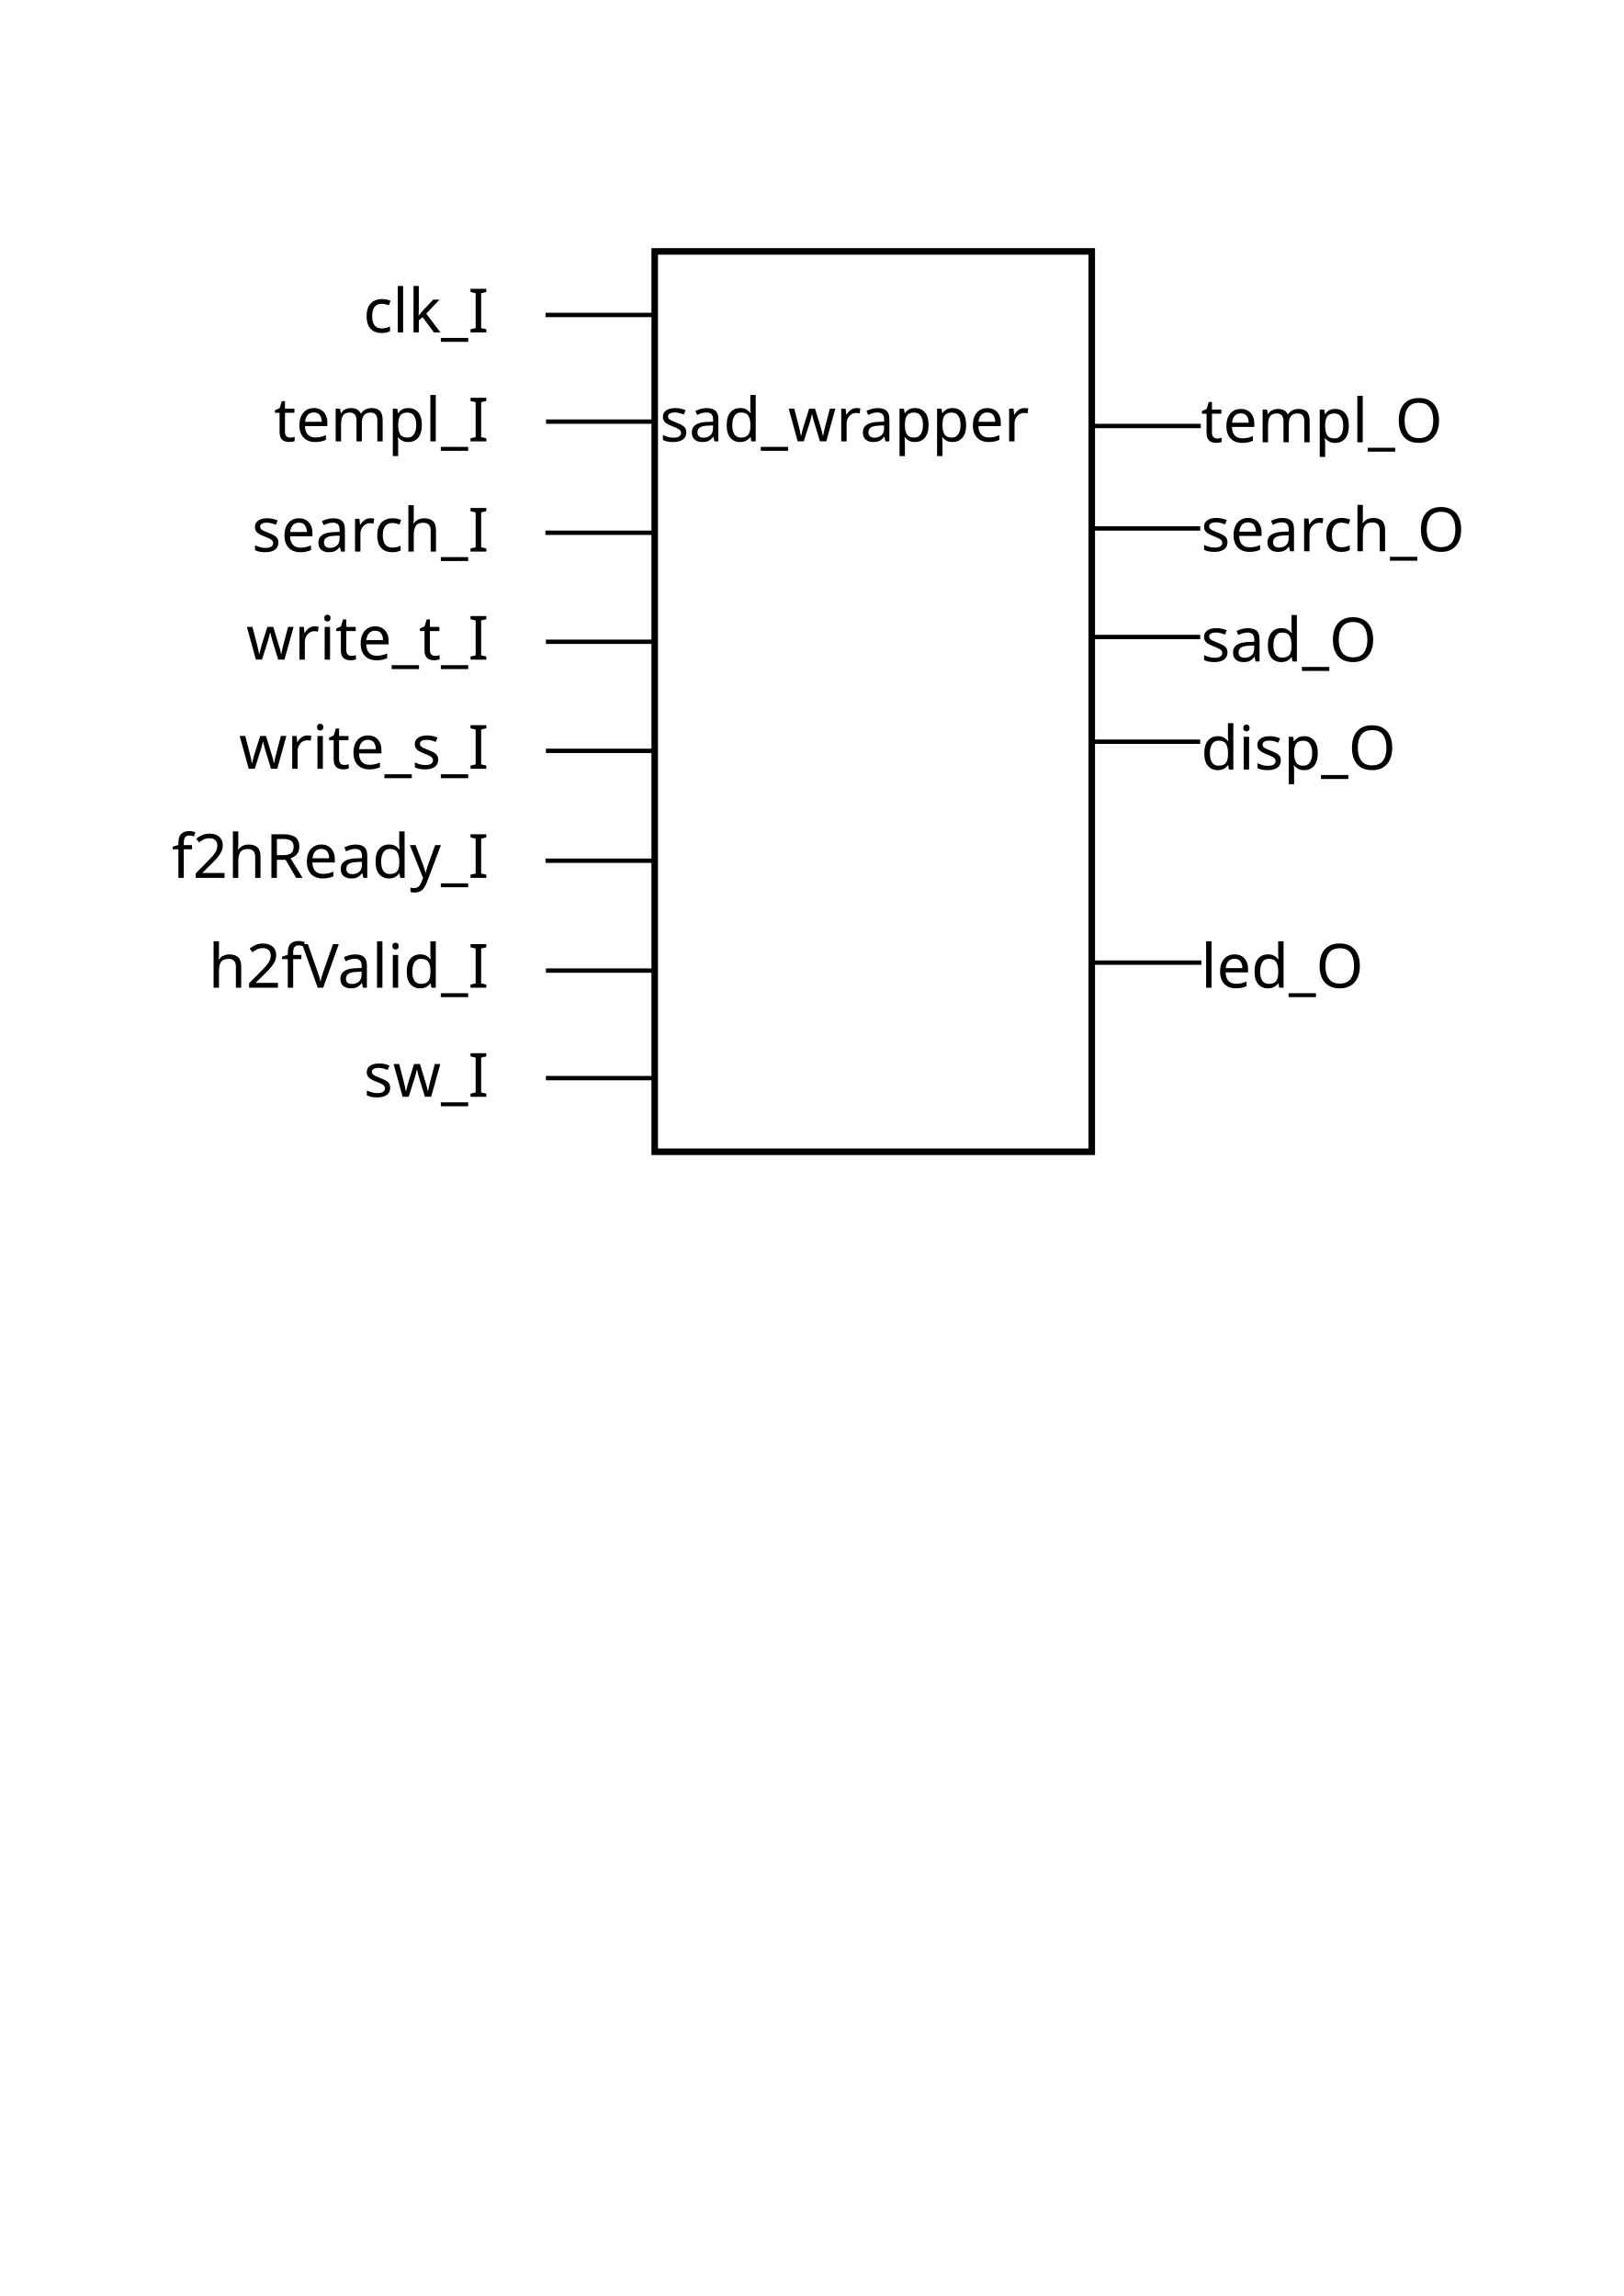
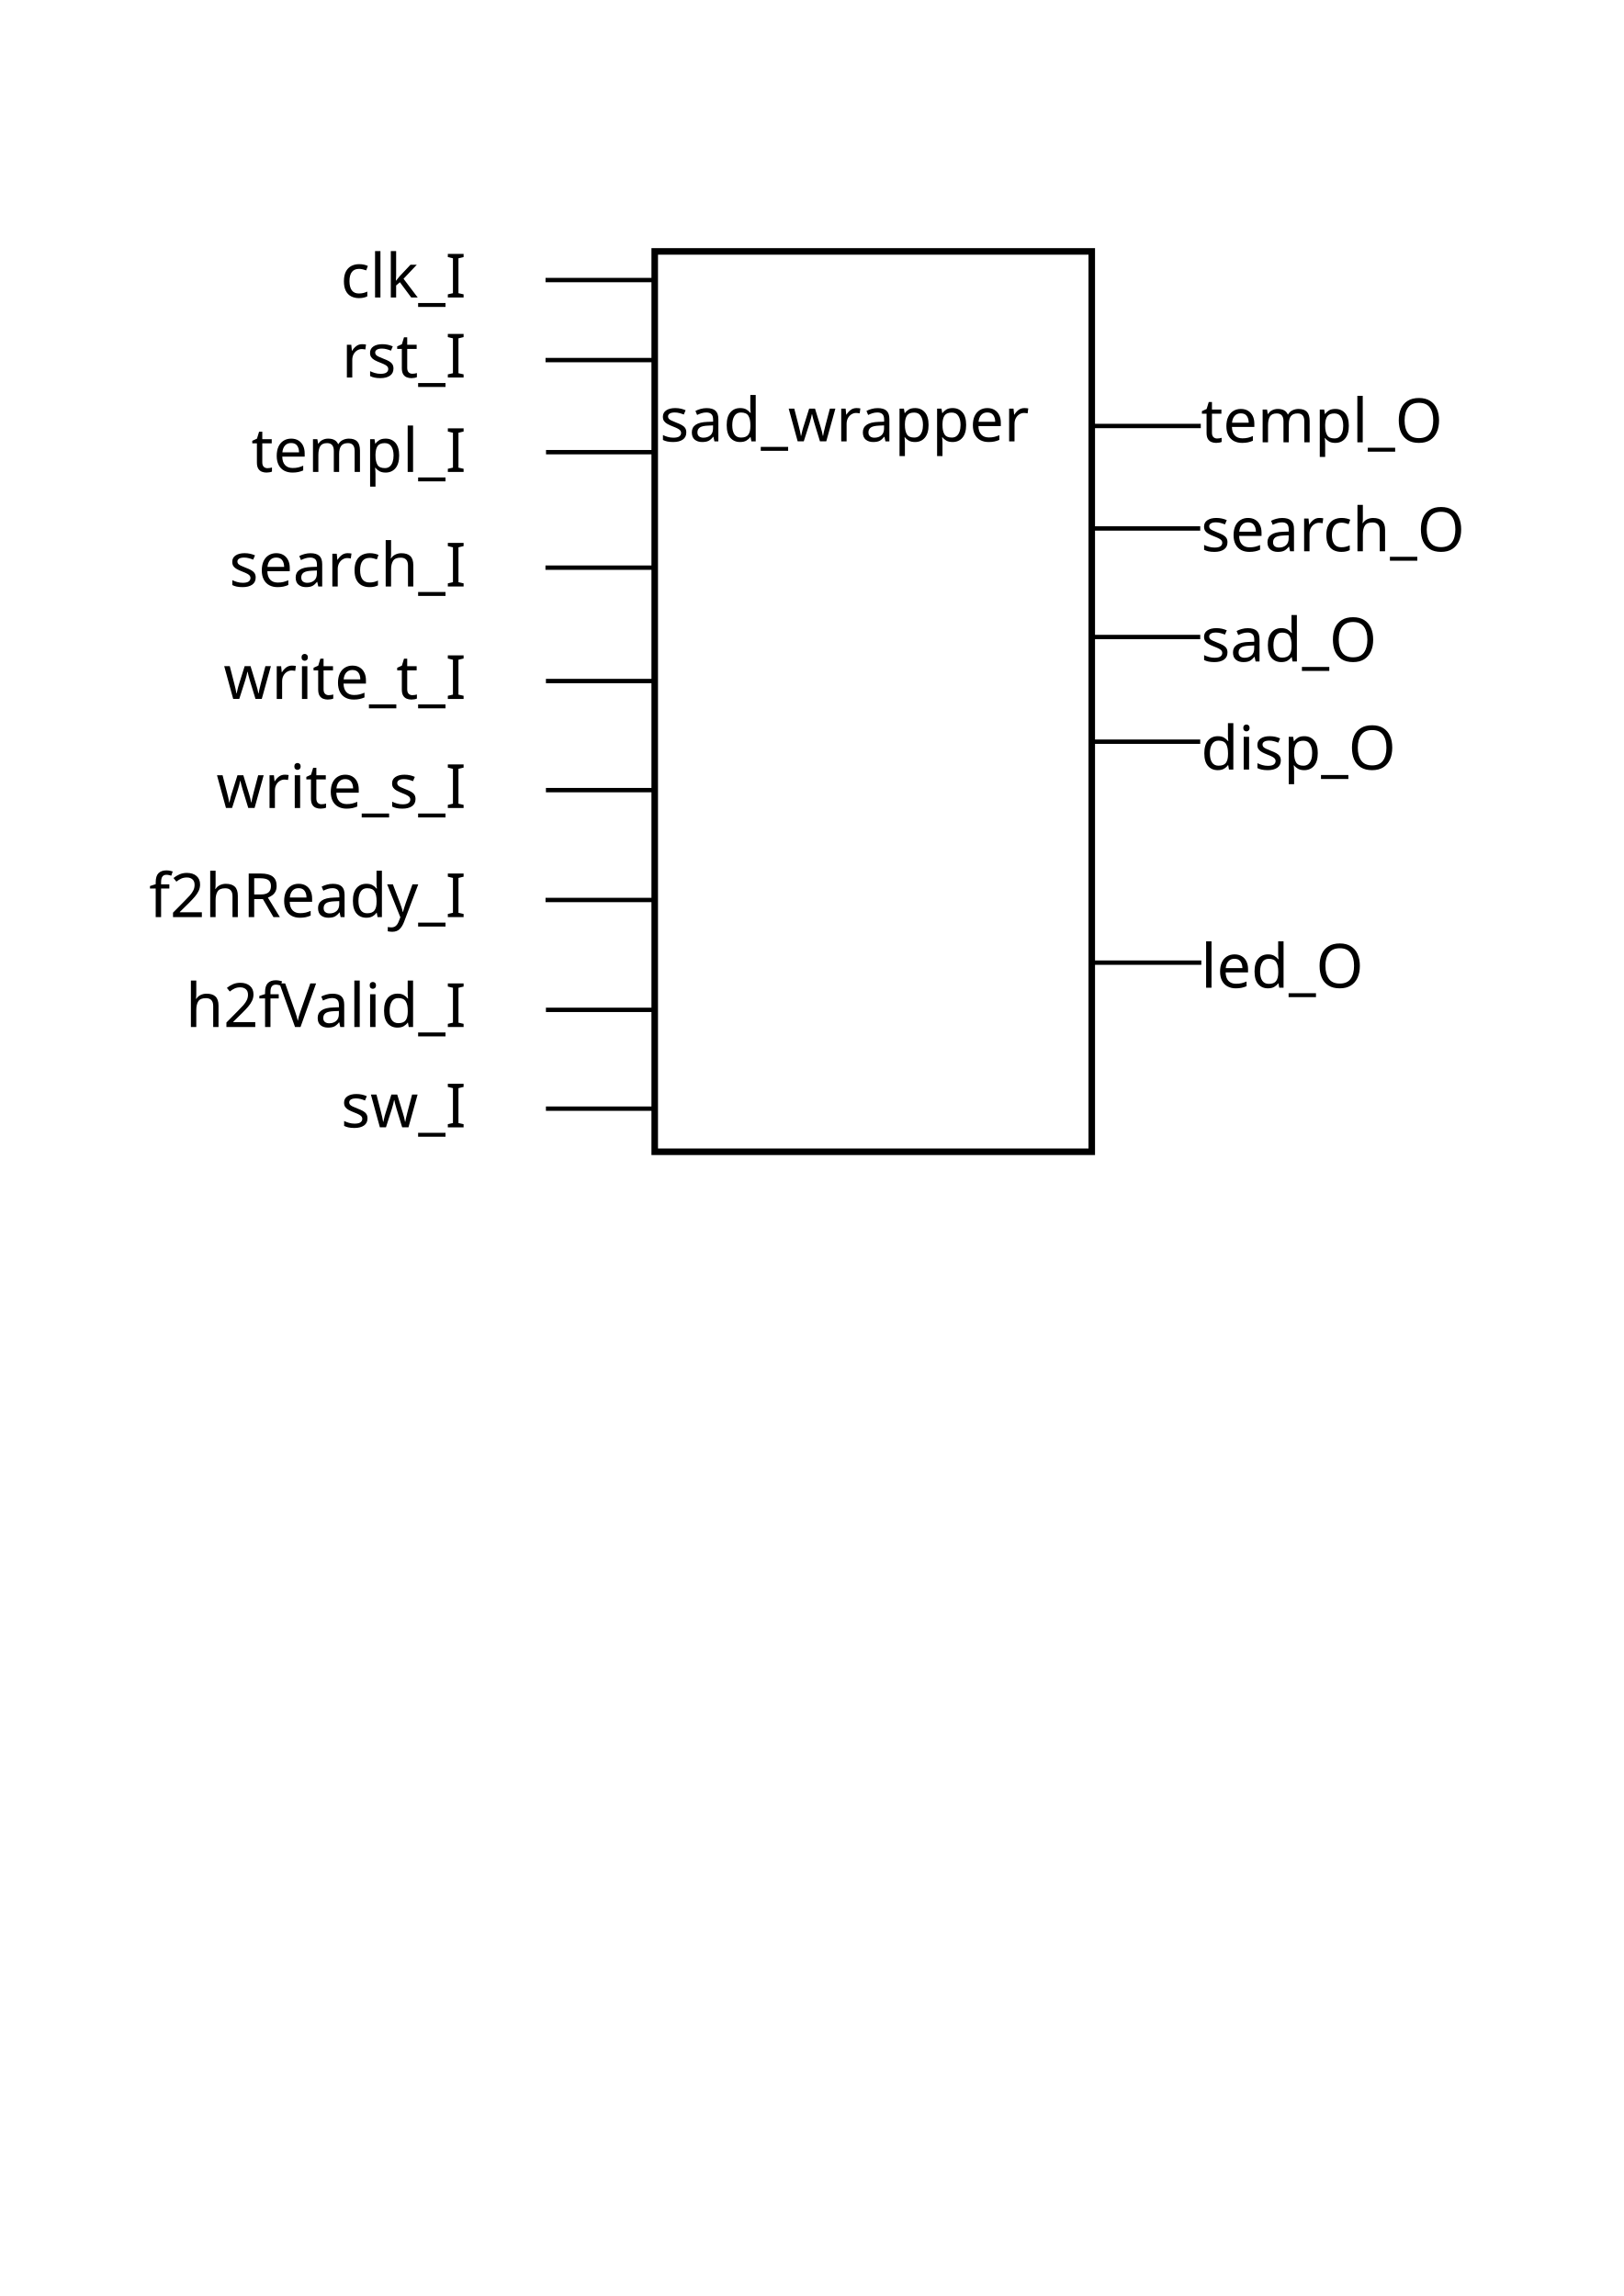
<svg xmlns="http://www.w3.org/2000/svg" width="744.094" height="1052.362" id="svg2" version="1.1">
  <defs id="defs4" />
  <g id="layer1">
-     <text xml:space="preserve" style="font-size:20px;font-style:normal;font-weight:normal;text-align:end;line-height:125%;letter-spacing:0px;word-spacing:0px;text-anchor:end;fill:#000000;fill-opacity:1;stroke:none;font-family:Sans" x="250" y="152.362" id="text2989">
-       <tspan id="tspan2991" x="250" y="152.362" style="font-size:28px;font-style:normal;font-variant:normal;font-weight:normal;font-stretch:normal;text-align:end;text-anchor:end;font-family:Courier 10 Pitch;-inkscape-font-specification:Courier 10 Pitch">clk_I</tspan>
-     </text>
-     <text xml:space="preserve" style="font-size:20px;font-style:normal;font-weight:normal;text-align:end;line-height:125%;letter-spacing:0px;word-spacing:0px;text-anchor:end;fill:#000000;fill-opacity:1;stroke:none;font-family:Sans" x="250" y="202.319" id="text2989-0">
-       <tspan id="tspan2991-3" x="250" y="202.319" style="font-size:28px;font-style:normal;font-variant:normal;font-weight:normal;font-stretch:normal;text-align:end;text-anchor:end;font-family:Courier 10 Pitch;-inkscape-font-specification:Courier 10 Pitch">templ_I</tspan>
-     </text>
-     <text xml:space="preserve" style="font-size:20px;font-style:normal;font-weight:normal;text-align:end;line-height:125%;letter-spacing:0px;word-spacing:0px;text-anchor:end;fill:#000000;fill-opacity:1;stroke:none;font-family:Sans" x="250" y="252.826" id="text2989-0-3">
-       <tspan id="tspan2991-3-5" x="250" y="252.826" style="font-size:28px;font-style:normal;font-variant:normal;font-weight:normal;font-stretch:normal;text-align:end;text-anchor:end;font-family:Courier 10 Pitch;-inkscape-font-specification:Courier 10 Pitch">search_I</tspan>
-     </text>
-     <text xml:space="preserve" style="font-size:20px;font-style:normal;font-weight:normal;text-align:end;line-height:125%;letter-spacing:0px;word-spacing:0px;text-anchor:end;fill:#000000;fill-opacity:1;stroke:none;font-family:Sans" x="250" y="302.362" id="text2989-0-3-9">
-       <tspan id="tspan2991-3-5-8" x="250" y="302.362" style="font-size:28px;font-style:normal;font-variant:normal;font-weight:normal;font-stretch:normal;text-align:end;text-anchor:end;font-family:Courier 10 Pitch;-inkscape-font-specification:Courier 10 Pitch">write_t_I</tspan>
-     </text>
-     <text xml:space="preserve" style="font-size:20px;font-style:normal;font-weight:normal;text-align:end;line-height:125%;letter-spacing:0px;word-spacing:0px;text-anchor:end;fill:#000000;fill-opacity:1;stroke:none;font-family:Sans" x="250" y="352.362" id="text2989-0-3-6">
-       <tspan id="tspan2991-3-5-4" x="250" y="352.362" style="font-size:28px;font-style:normal;font-variant:normal;font-weight:normal;font-stretch:normal;text-align:end;text-anchor:end;font-family:Courier 10 Pitch;-inkscape-font-specification:Courier 10 Pitch">write_s_I</tspan>
-     </text>
-     <text xml:space="preserve" style="font-size:20px;font-style:normal;font-weight:normal;text-align:end;line-height:125%;letter-spacing:0px;word-spacing:0px;text-anchor:end;fill:#000000;fill-opacity:1;stroke:none;font-family:Sans" x="250" y="402.362" id="text2989-0-3-4">
-       <tspan id="tspan2991-3-5-2" x="250" y="402.362" style="font-size:28px;font-style:normal;font-variant:normal;font-weight:normal;font-stretch:normal;text-align:end;text-anchor:end;font-family:Courier 10 Pitch;-inkscape-font-specification:Courier 10 Pitch">f2hReady_I</tspan>
-     </text>
-     <text xml:space="preserve" style="font-size:20px;font-style:normal;font-weight:normal;text-align:end;line-height:125%;letter-spacing:0px;word-spacing:0px;text-anchor:end;fill:#000000;fill-opacity:1;stroke:none;font-family:Sans" x="250" y="452.719" id="text2989-0-3-47">
-       <tspan id="tspan2991-3-5-3" x="250" y="452.719" style="font-size:28px;font-style:normal;font-variant:normal;font-weight:normal;font-stretch:normal;text-align:end;text-anchor:end;font-family:Courier 10 Pitch;-inkscape-font-specification:Courier 10 Pitch">h2fValid_I</tspan>
-     </text>
-     <text xml:space="preserve" style="font-size:20px;font-style:normal;font-weight:normal;text-align:end;line-height:125%;letter-spacing:0px;word-spacing:0px;text-anchor:end;fill:#000000;fill-opacity:1;stroke:none;font-family:Sans" x="250" y="502.719" id="text2989-0-3-7">
-       <tspan id="tspan2991-3-5-21" x="250" y="502.719" style="font-size:28px;font-style:normal;font-variant:normal;font-weight:normal;font-stretch:normal;text-align:end;text-anchor:end;font-family:Courier 10 Pitch;-inkscape-font-specification:Courier 10 Pitch">sw_I</tspan>
-     </text>
    <rect style="fill:none;stroke:#000000;stroke-width:3;stroke-linecap:butt;stroke-linejoin:miter;stroke-miterlimit:4;stroke-opacity:1;stroke-dasharray:none" id="rect3114" width="200.277" height="412.676" x="300.04" y="115.23" />
-     <path style="fill:none;stroke:#000000;stroke-width:2;stroke-linecap:butt;stroke-linejoin:miter;stroke-miterlimit:4;stroke-opacity:1;stroke-dasharray:none" d="m 250,144.362 50,0" id="path3884" />
-     <path style="fill:none;stroke:#000000;stroke-width:2;stroke-linecap:butt;stroke-linejoin:miter;stroke-miterlimit:4;stroke-opacity:1;stroke-dasharray:none" d="m 250.226,193.248 50,0" id="path3884-9" />
-     <path style="fill:none;stroke:#000000;stroke-width:2;stroke-linecap:butt;stroke-linejoin:miter;stroke-miterlimit:4;stroke-opacity:1;stroke-dasharray:none" d="m 249.964,244.184 50,0" id="path3884-8" />
-     <path style="fill:none;stroke:#000000;stroke-width:2;stroke-linecap:butt;stroke-linejoin:miter;stroke-miterlimit:4;stroke-opacity:1;stroke-dasharray:none" d="m 250.179,294.148 50,0" id="path3884-0" />
-     <path style="fill:none;stroke:#000000;stroke-width:2;stroke-linecap:butt;stroke-linejoin:miter;stroke-miterlimit:4;stroke-opacity:1;stroke-dasharray:none" d="m 250.179,344.148 50,0" id="path3884-5" />
-     <path style="fill:none;stroke:#000000;stroke-width:2;stroke-linecap:butt;stroke-linejoin:miter;stroke-miterlimit:4;stroke-opacity:1;stroke-dasharray:none" d="m 250,394.505 50,0" id="path3884-7" />
-     <path style="fill:none;stroke:#000000;stroke-width:2;stroke-linecap:butt;stroke-linejoin:miter;stroke-miterlimit:4;stroke-opacity:1;stroke-dasharray:none" d="m 250.179,444.862 50,0" id="path3884-87" />
-     <path style="fill:none;stroke:#000000;stroke-width:2;stroke-linecap:butt;stroke-linejoin:miter;stroke-miterlimit:4;stroke-opacity:1;stroke-dasharray:none" d="m 250.179,494.148 50,0" id="path3884-01" />
+     <g id="g3113">
+       <text id="text2989" y="136.362" x="250" style="font-size:20px;font-style:normal;font-weight:normal;text-align:end;line-height:125%;letter-spacing:0px;word-spacing:0px;text-anchor:end;fill:#000000;fill-opacity:1;stroke:none;font-family:Sans" xml:space="preserve">
+         <tspan style="font-size:28px;font-style:normal;font-variant:normal;font-weight:normal;font-stretch:normal;text-align:end;text-anchor:end;font-family:Courier 10 Pitch;-inkscape-font-specification:Courier 10 Pitch" y="136.362" x="250" id="tspan2991">clk_I</tspan>
+       </text>
+       <path id="path3884" d="m 250,128.362 50,0" style="fill:none;stroke:#000000;stroke-width:2;stroke-linecap:butt;stroke-linejoin:miter;stroke-miterlimit:4;stroke-opacity:1;stroke-dasharray:none" />
+     </g>
+     <g id="g3103" transform="translate(0,14)">
+       <text id="text2989-0" y="202.319" x="250" style="font-size:20px;font-style:normal;font-weight:normal;text-align:end;line-height:125%;letter-spacing:0px;word-spacing:0px;text-anchor:end;fill:#000000;fill-opacity:1;stroke:none;font-family:Sans" xml:space="preserve">
+         <tspan style="font-size:28px;font-style:normal;font-variant:normal;font-weight:normal;font-stretch:normal;text-align:end;text-anchor:end;font-family:Courier 10 Pitch;-inkscape-font-specification:Courier 10 Pitch" y="202.319" x="250" id="tspan2991-3">templ_I</tspan>
+       </text>
+       <path id="path3884-9" d="m 250.226,193.248 50,0" style="fill:none;stroke:#000000;stroke-width:2;stroke-linecap:butt;stroke-linejoin:miter;stroke-miterlimit:4;stroke-opacity:1;stroke-dasharray:none" />
+     </g>
+     <g id="g3098" transform="translate(0,16)">
+       <text id="text2989-0-3" y="252.826" x="250" style="font-size:20px;font-style:normal;font-weight:normal;text-align:end;line-height:125%;letter-spacing:0px;word-spacing:0px;text-anchor:end;fill:#000000;fill-opacity:1;stroke:none;font-family:Sans" xml:space="preserve">
+         <tspan style="font-size:28px;font-style:normal;font-variant:normal;font-weight:normal;font-stretch:normal;text-align:end;text-anchor:end;font-family:Courier 10 Pitch;-inkscape-font-specification:Courier 10 Pitch" y="252.826" x="250" id="tspan2991-3-5">search_I</tspan>
+       </text>
+       <path id="path3884-8" d="m 249.964,244.184 50,0" style="fill:none;stroke:#000000;stroke-width:2;stroke-linecap:butt;stroke-linejoin:miter;stroke-miterlimit:4;stroke-opacity:1;stroke-dasharray:none" />
+     </g>
+     <g id="g3093" transform="translate(0,18)">
+       <text id="text2989-0-3-9" y="302.362" x="250" style="font-size:20px;font-style:normal;font-weight:normal;text-align:end;line-height:125%;letter-spacing:0px;word-spacing:0px;text-anchor:end;fill:#000000;fill-opacity:1;stroke:none;font-family:Sans" xml:space="preserve">
+         <tspan style="font-size:28px;font-style:normal;font-variant:normal;font-weight:normal;font-stretch:normal;text-align:end;text-anchor:end;font-family:Courier 10 Pitch;-inkscape-font-specification:Courier 10 Pitch" y="302.362" x="250" id="tspan2991-3-5-8">write_t_I</tspan>
+       </text>
+       <path id="path3884-0" d="m 250.179,294.148 50,0" style="fill:none;stroke:#000000;stroke-width:2;stroke-linecap:butt;stroke-linejoin:miter;stroke-miterlimit:4;stroke-opacity:1;stroke-dasharray:none" />
+     </g>
+     <g id="g3088" transform="translate(0,18)">
+       <text id="text2989-0-3-6" y="352.362" x="250" style="font-size:20px;font-style:normal;font-weight:normal;text-align:end;line-height:125%;letter-spacing:0px;word-spacing:0px;text-anchor:end;fill:#000000;fill-opacity:1;stroke:none;font-family:Sans" xml:space="preserve">
+         <tspan style="font-size:28px;font-style:normal;font-variant:normal;font-weight:normal;font-stretch:normal;text-align:end;text-anchor:end;font-family:Courier 10 Pitch;-inkscape-font-specification:Courier 10 Pitch" y="352.362" x="250" id="tspan2991-3-5-4">write_s_I</tspan>
+       </text>
+       <path id="path3884-5" d="m 250.179,344.148 50,0" style="fill:none;stroke:#000000;stroke-width:2;stroke-linecap:butt;stroke-linejoin:miter;stroke-miterlimit:4;stroke-opacity:1;stroke-dasharray:none" />
+     </g>
+     <g id="g3083" transform="translate(0,18)">
+       <text id="text2989-0-3-4" y="402.362" x="250" style="font-size:20px;font-style:normal;font-weight:normal;text-align:end;line-height:125%;letter-spacing:0px;word-spacing:0px;text-anchor:end;fill:#000000;fill-opacity:1;stroke:none;font-family:Sans" xml:space="preserve">
+         <tspan style="font-size:28px;font-style:normal;font-variant:normal;font-weight:normal;font-stretch:normal;text-align:end;text-anchor:end;font-family:Courier 10 Pitch;-inkscape-font-specification:Courier 10 Pitch" y="402.362" x="250" id="tspan2991-3-5-2">f2hReady_I</tspan>
+       </text>
+       <path id="path3884-7" d="m 250,394.505 50,0" style="fill:none;stroke:#000000;stroke-width:2;stroke-linecap:butt;stroke-linejoin:miter;stroke-miterlimit:4;stroke-opacity:1;stroke-dasharray:none" />
+     </g>
+     <g id="g3078" transform="translate(0,18)">
+       <text id="text2989-0-3-47" y="452.719" x="250" style="font-size:20px;font-style:normal;font-weight:normal;text-align:end;line-height:125%;letter-spacing:0px;word-spacing:0px;text-anchor:end;fill:#000000;fill-opacity:1;stroke:none;font-family:Sans" xml:space="preserve">
+         <tspan style="font-size:28px;font-style:normal;font-variant:normal;font-weight:normal;font-stretch:normal;text-align:end;text-anchor:end;font-family:Courier 10 Pitch;-inkscape-font-specification:Courier 10 Pitch" y="452.719" x="250" id="tspan2991-3-5-3">h2fValid_I</tspan>
+       </text>
+       <path id="path3884-87" d="m 250.179,444.862 50,0" style="fill:none;stroke:#000000;stroke-width:2;stroke-linecap:butt;stroke-linejoin:miter;stroke-miterlimit:4;stroke-opacity:1;stroke-dasharray:none" />
+     </g>
+     <g id="g3073" transform="translate(0,10)">
+       <text id="text2989-0-3-7" y="506.719" x="250" style="font-size:20px;font-style:normal;font-weight:normal;text-align:end;line-height:125%;letter-spacing:0px;word-spacing:0px;text-anchor:end;fill:#000000;fill-opacity:1;stroke:none;font-family:Sans" xml:space="preserve">
+         <tspan style="font-size:28px;font-style:normal;font-variant:normal;font-weight:normal;font-stretch:normal;text-align:end;text-anchor:end;font-family:Courier 10 Pitch;-inkscape-font-specification:Courier 10 Pitch" y="506.719" x="250" id="tspan2991-3-5-21">sw_I</tspan>
+       </text>
+       <path id="path3884-01" d="m 250.179,498.148 50,0" style="fill:none;stroke:#000000;stroke-width:2;stroke-linecap:butt;stroke-linejoin:miter;stroke-miterlimit:4;stroke-opacity:1;stroke-dasharray:none" />
+     </g>
    <text xml:space="preserve" style="font-size:20px;font-style:normal;font-weight:normal;text-align:start;line-height:125%;letter-spacing:0px;word-spacing:0px;text-anchor:start;fill:#000000;fill-opacity:1;stroke:none;font-family:Sans" x="550.357" y="202.719" id="text2989-8">
      <tspan id="tspan2991-5" x="550.357" y="202.719" style="font-size:28px;font-style:normal;font-variant:normal;font-weight:normal;font-stretch:normal;text-align:start;text-anchor:start;font-family:Courier 10 Pitch;-inkscape-font-specification:Courier 10 Pitch">templ_O</tspan>
    </text>
    <text xml:space="preserve" style="font-size:20px;font-style:normal;font-weight:normal;text-align:start;line-height:125%;letter-spacing:0px;word-spacing:0px;text-anchor:start;fill:#000000;fill-opacity:1;stroke:none;font-family:Sans" x="550.357" y="252.676" id="text2989-8-0">
      <tspan id="tspan2991-5-1" x="550.357" y="252.676" style="font-size:28px;font-style:normal;font-variant:normal;font-weight:normal;font-stretch:normal;text-align:start;text-anchor:start;font-family:Courier 10 Pitch;-inkscape-font-specification:Courier 10 Pitch">search_O</tspan>
    </text>
    <text xml:space="preserve" style="font-size:20px;font-style:normal;font-weight:normal;text-align:start;line-height:125%;letter-spacing:0px;word-spacing:0px;text-anchor:start;fill:#000000;fill-opacity:1;stroke:none;font-family:Sans" x="550.357" y="303.184" id="text2989-8-05">
      <tspan id="tspan2991-5-6" x="550.357" y="303.184" style="font-size:28px;font-style:normal;font-variant:normal;font-weight:normal;font-stretch:normal;text-align:start;text-anchor:start;font-family:Courier 10 Pitch;-inkscape-font-specification:Courier 10 Pitch">sad_O</tspan>
    </text>
    <text xml:space="preserve" style="font-size:20px;font-style:normal;font-weight:normal;text-align:start;line-height:125%;letter-spacing:0px;word-spacing:0px;text-anchor:start;fill:#000000;fill-opacity:1;stroke:none;font-family:Sans" x="550.357" y="352.719" id="text2989-8-5">
      <tspan id="tspan2991-5-5" x="550.357" y="352.719" style="font-size:28px;font-style:normal;font-variant:normal;font-weight:normal;font-stretch:normal;text-align:start;text-anchor:start;font-family:Courier 10 Pitch;-inkscape-font-specification:Courier 10 Pitch">disp_O</tspan>
    </text>
    <text xml:space="preserve" style="font-size:20px;font-style:normal;font-weight:normal;text-align:start;line-height:125%;letter-spacing:0px;word-spacing:0px;text-anchor:start;fill:#000000;fill-opacity:1;stroke:none;font-family:Sans" x="550.357" y="452.719" id="text2989-8-6">
      <tspan id="tspan2991-5-19" x="550.357" y="452.719" style="font-size:28px;font-style:normal;font-variant:normal;font-weight:normal;font-stretch:normal;text-align:start;text-anchor:start;font-family:Courier 10 Pitch;-inkscape-font-specification:Courier 10 Pitch">led_O</tspan>
    </text>
    <path style="fill:none;stroke:#000000;stroke-width:2;stroke-linecap:butt;stroke-linejoin:miter;stroke-miterlimit:4;stroke-opacity:1;stroke-dasharray:none" d="m 500.279,195.248 50,0" id="path3884-2" />
    <path style="fill:none;stroke:#000000;stroke-width:2;stroke-linecap:butt;stroke-linejoin:miter;stroke-miterlimit:4;stroke-opacity:1;stroke-dasharray:none" d="m 500.027,242.22 50,0" id="path3884-4" />
    <path style="fill:none;stroke:#000000;stroke-width:2;stroke-linecap:butt;stroke-linejoin:miter;stroke-miterlimit:4;stroke-opacity:1;stroke-dasharray:none" d="m 500.027,291.97 50,0" id="path3884-59" />
    <path style="fill:none;stroke:#000000;stroke-width:2;stroke-linecap:butt;stroke-linejoin:miter;stroke-miterlimit:4;stroke-opacity:1;stroke-dasharray:none" d="m 500.027,339.952 50,0" id="path3884-94" />
    <path style="fill:none;stroke:#000000;stroke-width:2;stroke-linecap:butt;stroke-linejoin:miter;stroke-miterlimit:4;stroke-opacity:1;stroke-dasharray:none" d="m 500.532,441.22 50,0" id="path3884-21" />
    <text xml:space="preserve" style="font-size:20px;font-style:normal;font-weight:normal;text-align:center;line-height:125%;letter-spacing:0px;word-spacing:0px;text-anchor:middle;fill:#000000;fill-opacity:1;stroke:none;font-family:Sans" x="400" y="202.319" id="text4091">
      <tspan id="tspan4093" x="400" y="202.319" style="font-size:28px;font-style:normal;font-variant:normal;font-weight:normal;font-stretch:normal;font-family:Courier 10 Pitch;-inkscape-font-specification:Courier 10 Pitch">sad_wrapper</tspan>
    </text>
    <flowRoot xml:space="preserve" id="flowRoot6967" style="font-size:20px;font-style:normal;font-weight:normal;text-align:center;line-height:125%;letter-spacing:0px;word-spacing:0px;text-anchor:middle;fill:#000000;fill-opacity:1;stroke:none;font-family:Sans">
      <flowRegion id="flowRegion6969">
        <rect id="rect6971" width="55" height="42" x="134" y="573.362" />
      </flowRegion>
      <flowPara id="flowPara6973" />
    </flowRoot>
    <flowRoot xml:space="preserve" id="flowRoot6975" style="fill:black;stroke:none;stroke-opacity:1;stroke-width:1px;stroke-linejoin:miter;stroke-linecap:butt;fill-opacity:1;font-family:Sans;font-style:normal;font-weight:normal;font-size:20px;line-height:125%;letter-spacing:0px;word-spacing:0px;text-anchor:middle;text-align:center">
      <flowRegion id="flowRegion6977">
        <rect id="rect6979" width="684" height="191" x="203" y="589.362" />
      </flowRegion>
      <flowPara id="flowPara6981" />
    </flowRoot>
+     <g id="g3108" transform="translate(0,4)">
+       <text id="text2989-9" y="169.041" x="250" style="font-size:20px;font-style:normal;font-weight:normal;text-align:end;line-height:125%;letter-spacing:0px;word-spacing:0px;text-anchor:end;fill:#000000;fill-opacity:1;stroke:none;font-family:Sans" xml:space="preserve">
+         <tspan style="font-size:28px;font-style:normal;font-variant:normal;font-weight:normal;font-stretch:normal;text-align:end;text-anchor:end;font-family:Courier 10 Pitch;-inkscape-font-specification:Courier 10 Pitch" y="169.041" x="250" id="tspan2991-2">rst_I</tspan>
+       </text>
+       <path id="path3884-29" d="m 250,161.041 50,0" style="fill:none;stroke:#000000;stroke-width:2;stroke-linecap:butt;stroke-linejoin:miter;stroke-miterlimit:4;stroke-opacity:1;stroke-dasharray:none" />
+     </g>
  </g>
</svg>
